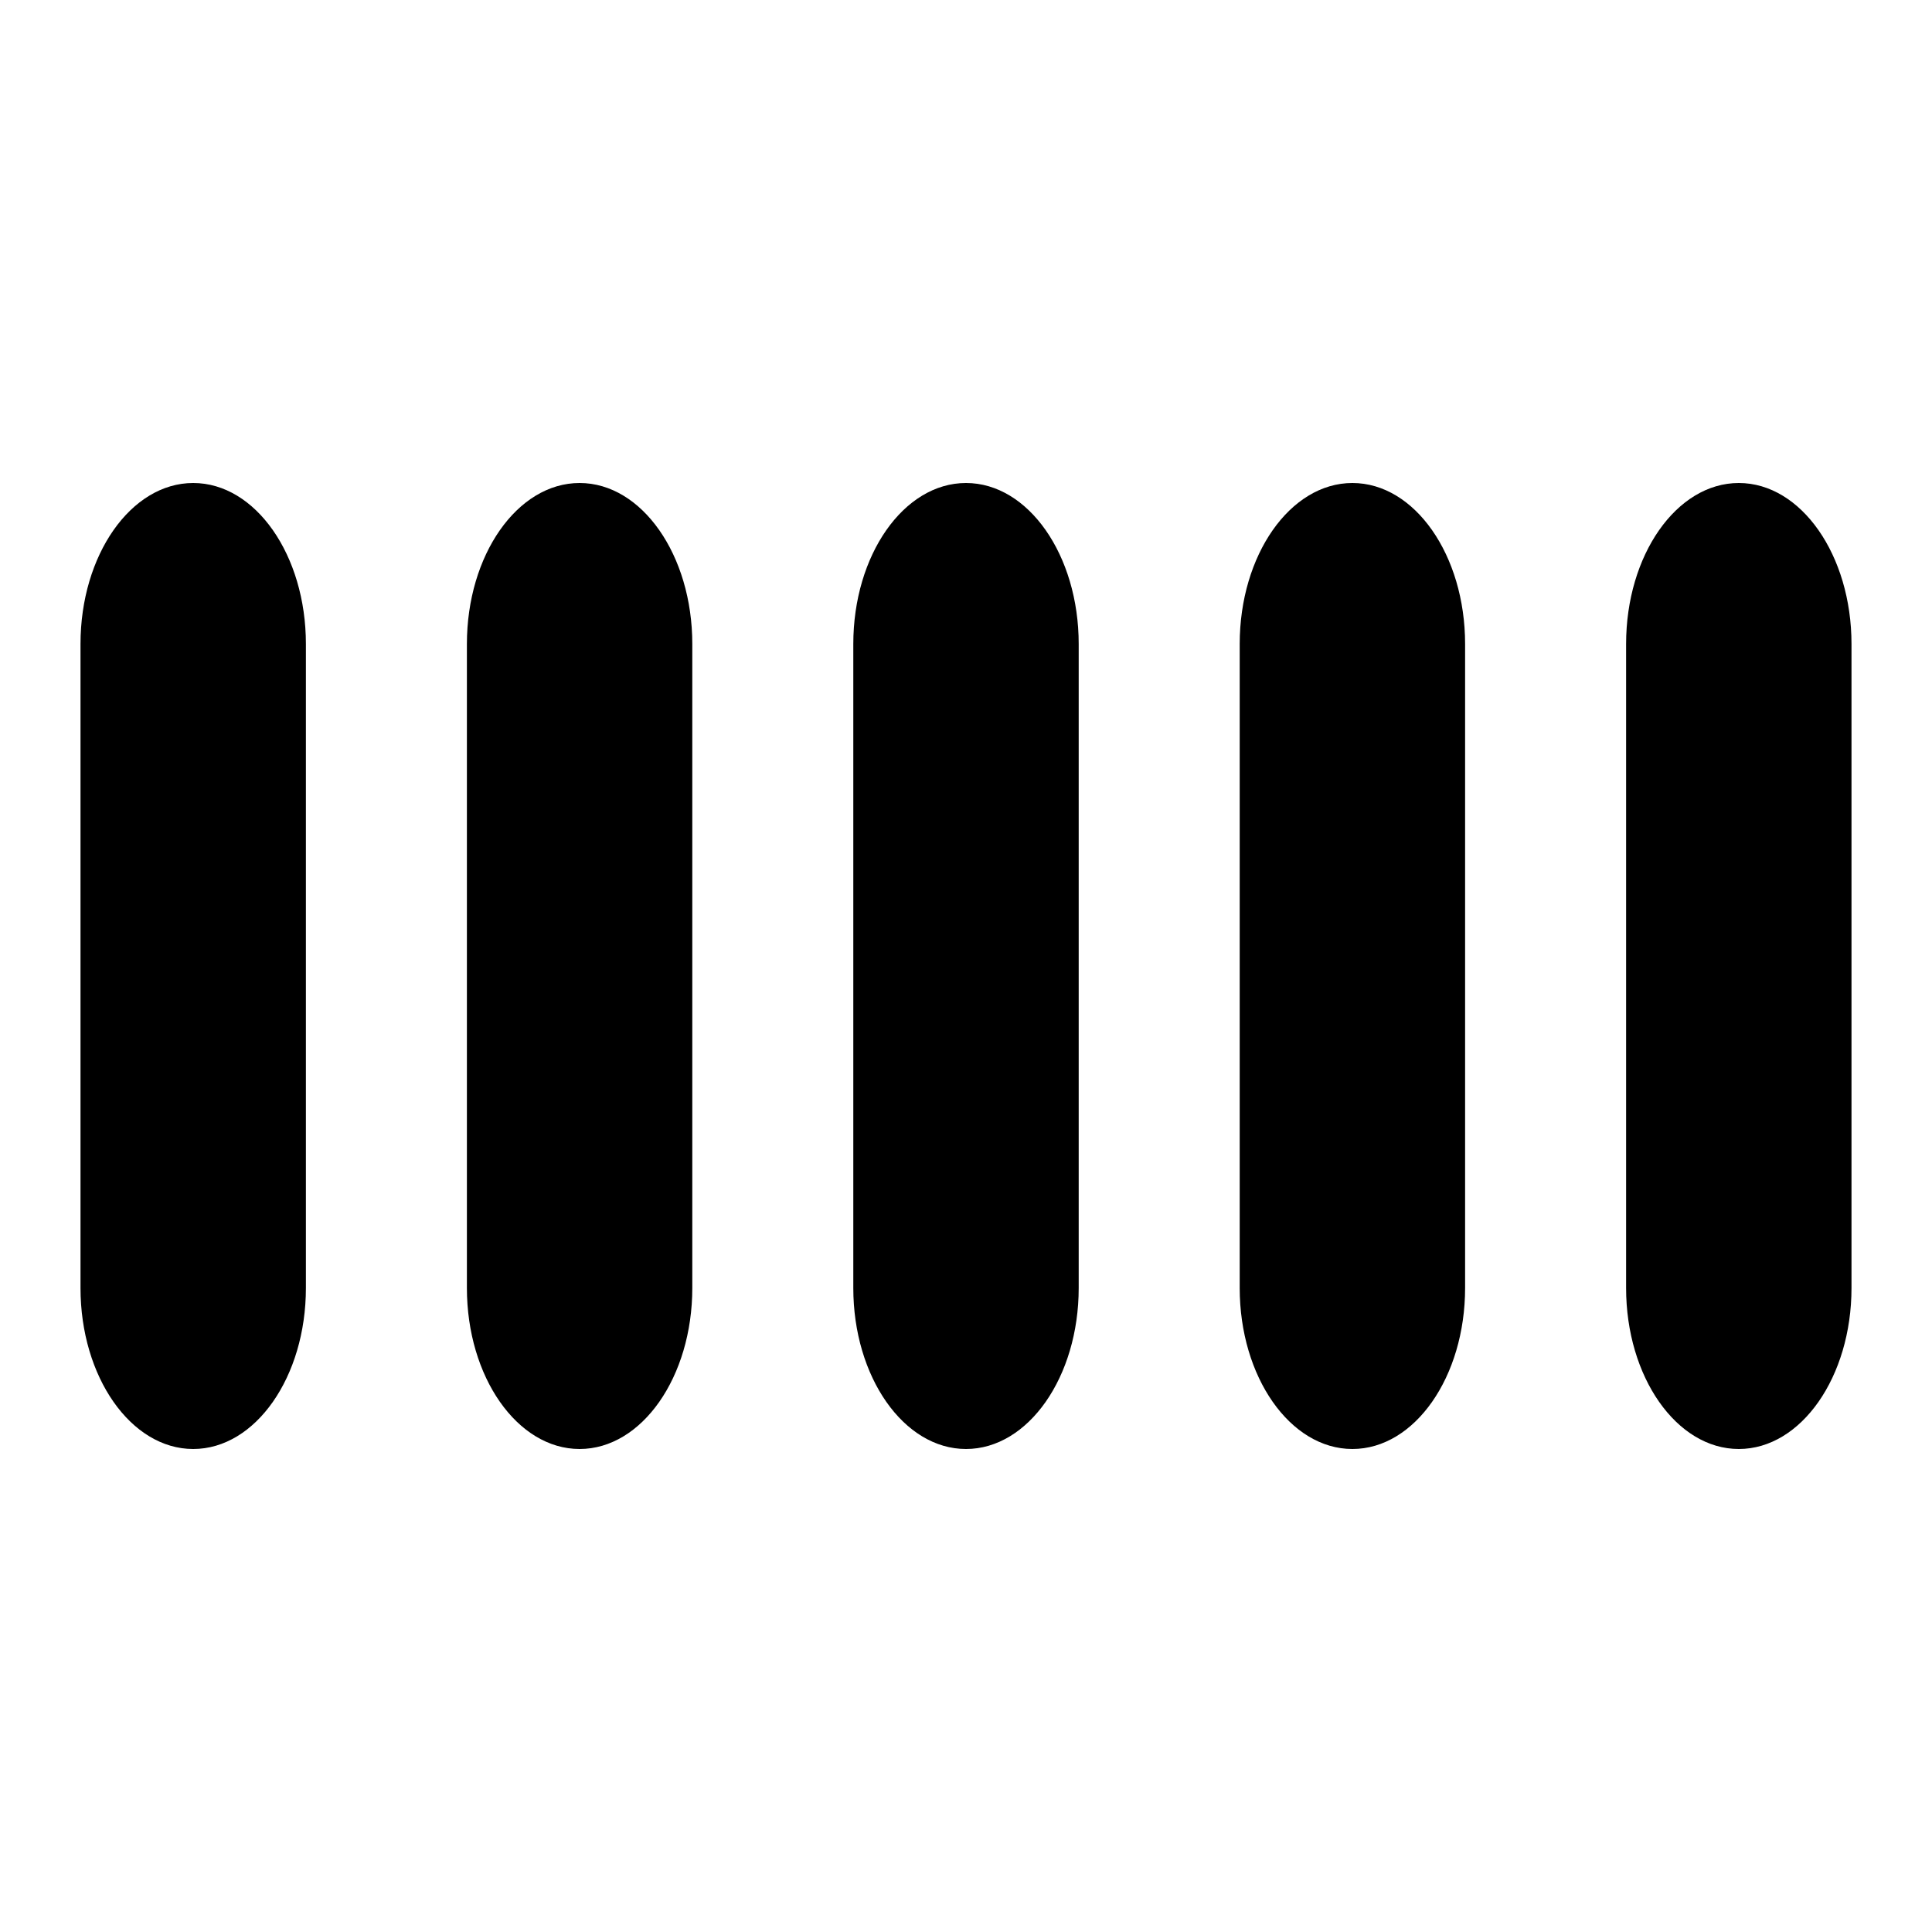
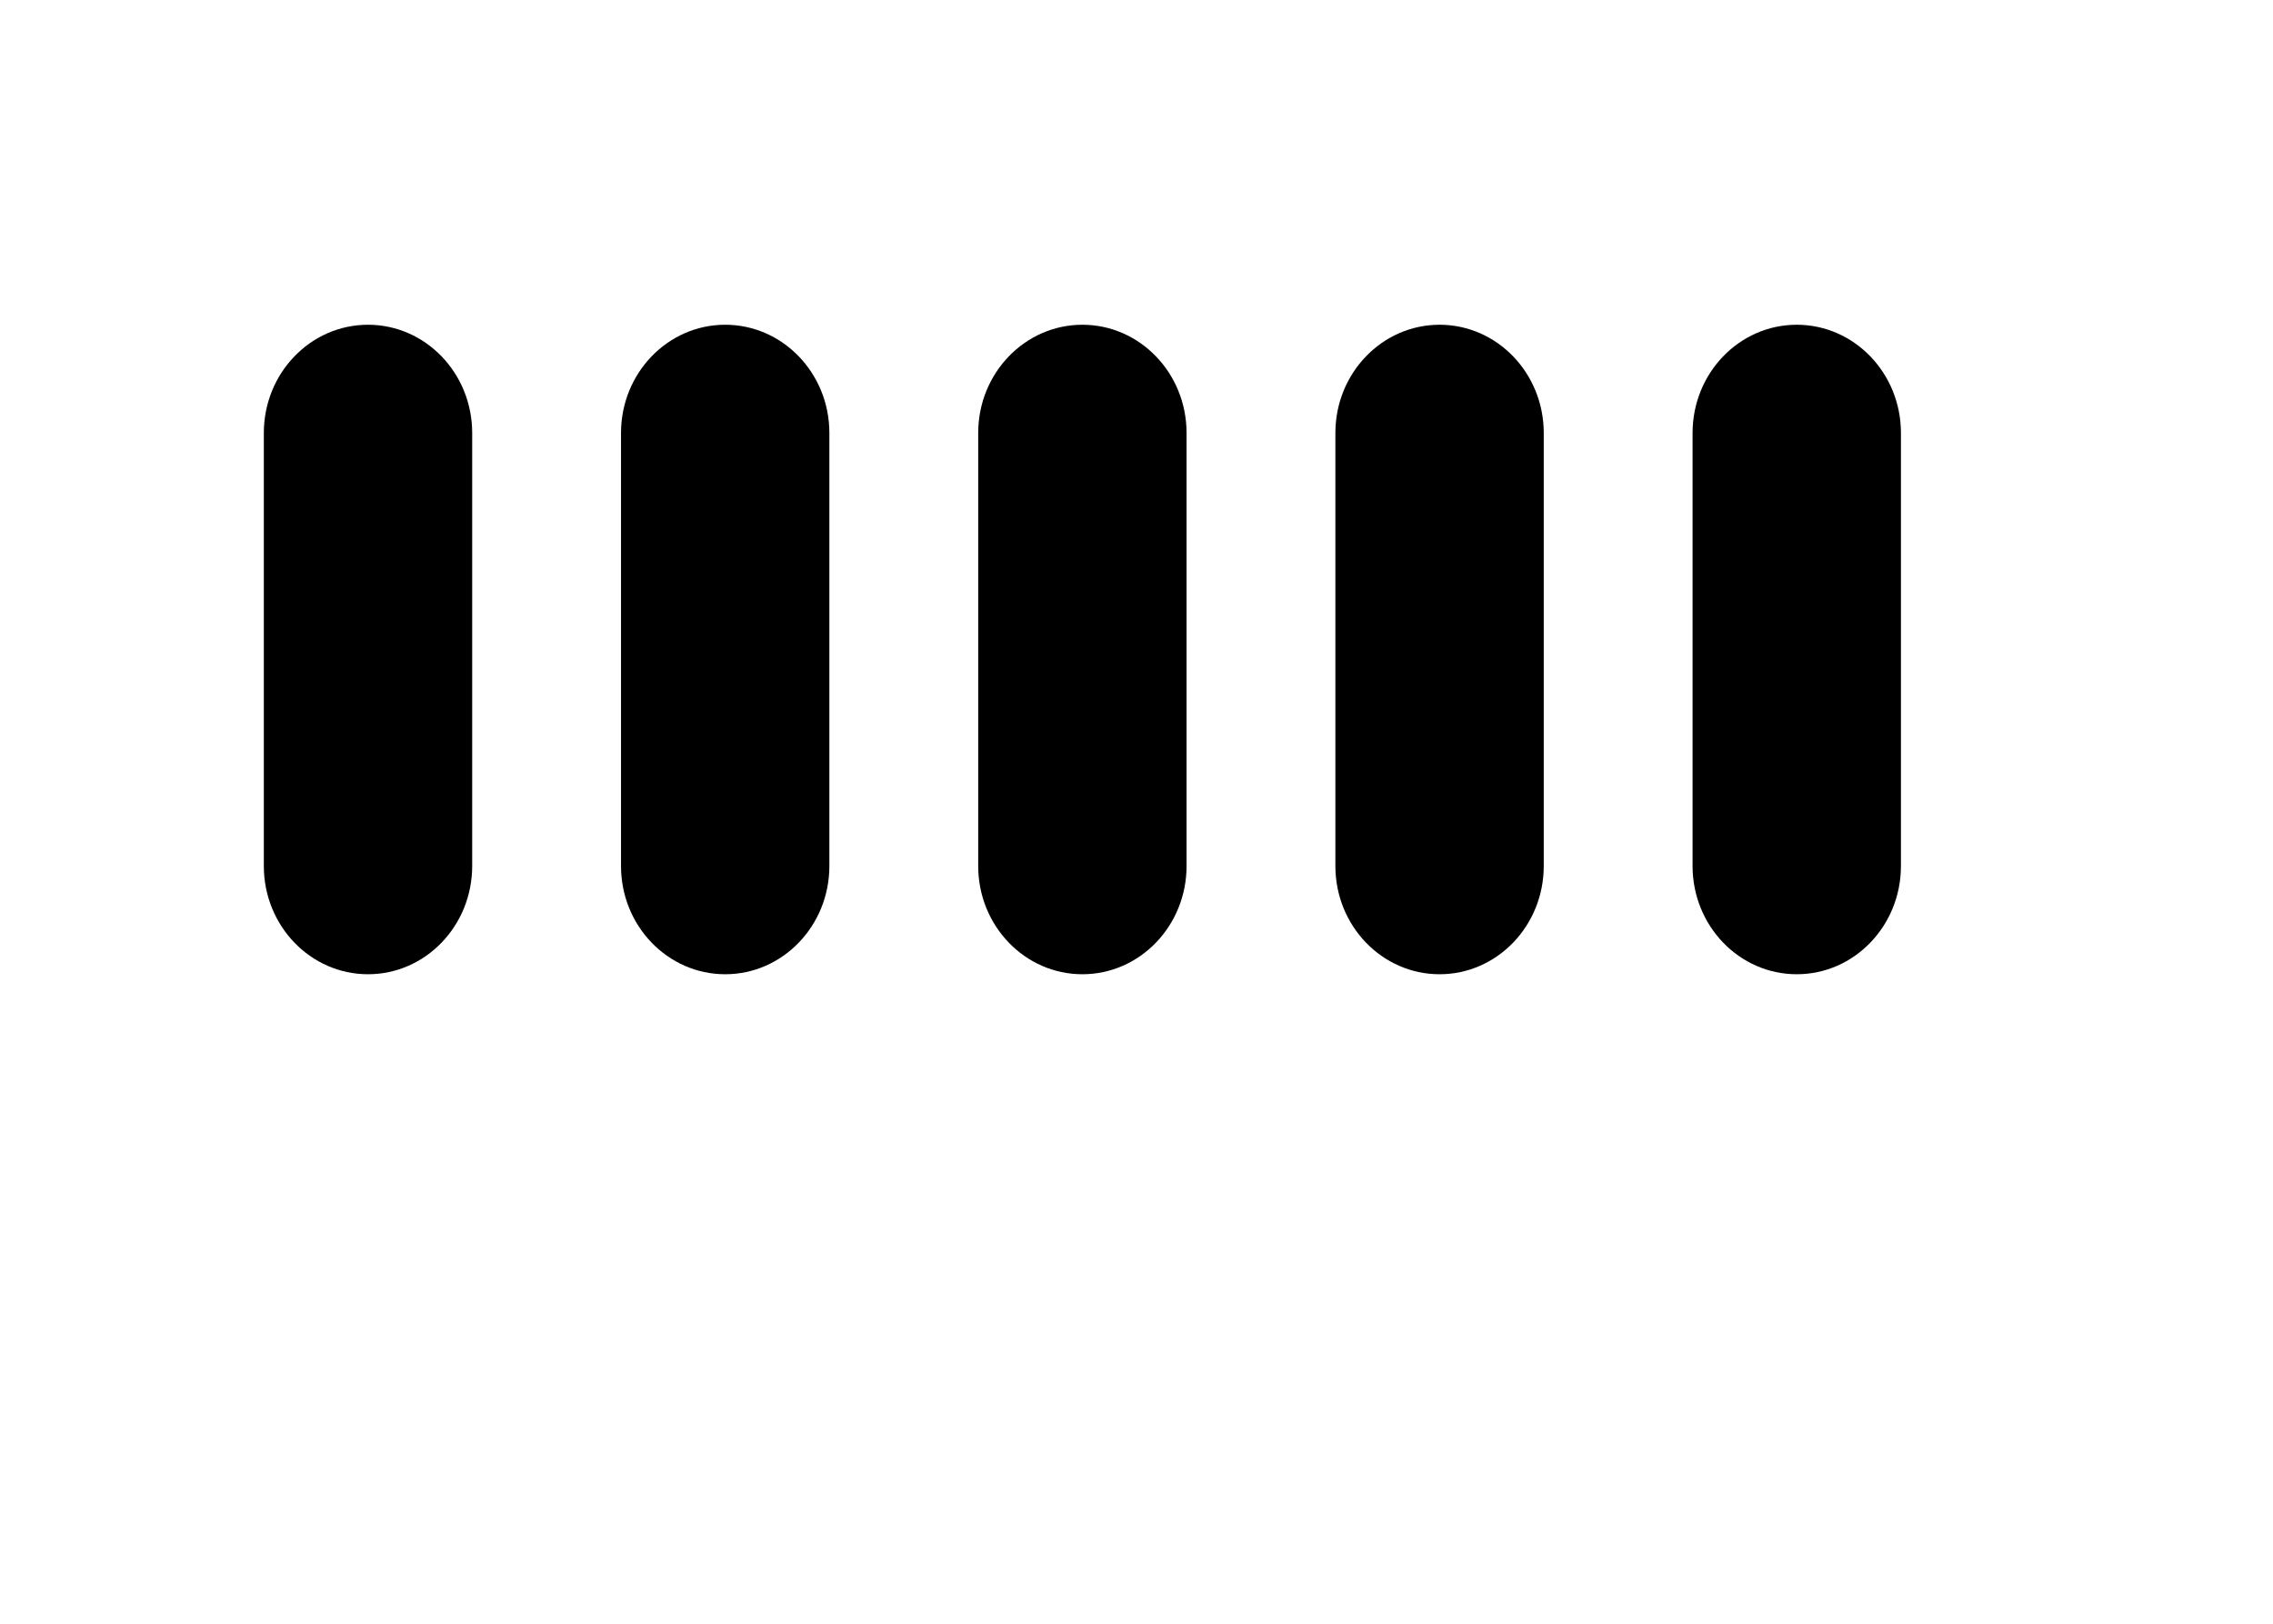
- <svg xmlns="http://www.w3.org/2000/svg" width="16px" height="16px" viewBox="0 0 24 24">
-   <rect width="2.8" height="12" x="1" y="6" fill="currentColor" ry="2">
-     <animate attributeName="y" begin="svgSpinnersBarsScaleMiddle0.begin+0.4s" calcMode="spline" dur="0.6s" keySplines=".14,.73,.34,1;.65,.26,.82,.45" values="6;1;6" />
-     <animate attributeName="height" begin="svgSpinnersBarsScaleMiddle0.begin+0.4s" calcMode="spline" dur="0.6s" keySplines=".14,.73,.34,1;.65,.26,.82,.45" values="12;22;12" />
-   </rect>
-   <rect width="2.8" height="12" x="5.8" y="6" fill="currentColor" ry="2">
-     <animate attributeName="y" begin="svgSpinnersBarsScaleMiddle0.begin+0.2s" calcMode="spline" dur="0.6s" keySplines=".14,.73,.34,1;.65,.26,.82,.45" values="6;1;6" />
-     <animate attributeName="height" begin="svgSpinnersBarsScaleMiddle0.begin+0.2s" calcMode="spline" dur="0.6s" keySplines=".14,.73,.34,1;.65,.26,.82,.45" values="12;22;12" />
-   </rect>
-   <rect width="2.8" height="12" x="10.6" y="6" fill="currentColor" ry="2">
-     <animate id="svgSpinnersBarsScaleMiddle0" attributeName="y" begin="0;svgSpinnersBarsScaleMiddle1.end-0.1s" calcMode="spline" dur="0.6s" keySplines=".14,.73,.34,1;.65,.26,.82,.45" values="6;1;6" />
-     <animate attributeName="height" begin="0;svgSpinnersBarsScaleMiddle1.end-0.1s" calcMode="spline" dur="0.6s" keySplines=".14,.73,.34,1;.65,.26,.82,.45" values="12;22;12" />
-   </rect>
-   <rect width="2.8" height="12" x="15.4" y="6" fill="currentColor" ry="2">
-     <animate attributeName="y" begin="svgSpinnersBarsScaleMiddle0.begin+0.2s" calcMode="spline" dur="0.6s" keySplines=".14,.73,.34,1;.65,.26,.82,.45" values="6;1;6" />
-     <animate attributeName="height" begin="svgSpinnersBarsScaleMiddle0.begin+0.2s" calcMode="spline" dur="0.6s" keySplines=".14,.73,.34,1;.65,.26,.82,.45" values="12;22;12" />
-   </rect>
-   <rect width="2.8" height="12" x="20.2" y="6" fill="currentColor" ry="2">
-     <animate id="svgSpinnersBarsScaleMiddle1" attributeName="y" begin="svgSpinnersBarsScaleMiddle0.begin+0.4s" calcMode="spline" dur="0.6s" keySplines=".14,.73,.34,1;.65,.26,.82,.45" values="6;1;6" />
-     <animate attributeName="height" begin="svgSpinnersBarsScaleMiddle0.begin+0.4s" calcMode="spline" dur="0.6s" keySplines=".14,.73,.34,1;.65,.26,.82,.45" values="12;22;12" />
-   </rect>
+ <svg xmlns="http://www.w3.org/2000/svg" width="28px" height="20px" viewBox="0 0 28 24">
+   <g transform="matrix(1.1,0,0,0.8,0,0)">
+     <rect width="2.8" height="12" x="1" y="6" fill="currentColor" ry="2">
+       <animate attributeName="y" begin="svgSpinnersBarsScaleMiddle0.begin+0.4s" calcMode="spline" dur="0.9s" keySplines=".14,.73,.34,1;.65,.26,.82,.45" values="6;1;6" />
+       <animate attributeName="height" begin="svgSpinnersBarsScaleMiddle0.begin+0.4s" calcMode="spline" dur="0.9s" keySplines=".14,.73,.34,1;.65,.26,.82,.45" values="12;22;12" />
+     </rect>
+     <rect width="2.8" height="12" x="5.8" y="6" fill="currentColor" ry="2">
+       <animate attributeName="y" begin="svgSpinnersBarsScaleMiddle0.begin+0.2s" calcMode="spline" dur="0.9s" keySplines=".14,.73,.34,1;.65,.26,.82,.45" values="6;1;6" />
+       <animate attributeName="height" begin="svgSpinnersBarsScaleMiddle0.begin+0.2s" calcMode="spline" dur="0.9s" keySplines=".14,.73,.34,1;.65,.26,.82,.45" values="12;22;12" />
+     </rect>
+     <rect width="2.8" height="12" x="10.6" y="6" fill="currentColor" ry="2">
+       <animate id="svgSpinnersBarsScaleMiddle0" attributeName="y" begin="0;svgSpinnersBarsScaleMiddle1.end-0.1s" calcMode="spline" dur="0.9s" keySplines=".14,.73,.34,1;.65,.26,.82,.45" values="6;1;6" />
+       <animate attributeName="height" begin="0;svgSpinnersBarsScaleMiddle1.end-0.1s" calcMode="spline" dur="0.9s" keySplines=".14,.73,.34,1;.65,.26,.82,.45" values="12;22;12" />
+     </rect>
+     <rect width="2.8" height="12" x="15.4" y="6" fill="currentColor" ry="2">
+       <animate attributeName="y" begin="svgSpinnersBarsScaleMiddle0.begin+0.2s" calcMode="spline" dur="0.9s" keySplines=".14,.73,.34,1;.65,.26,.82,.45" values="6;1;6" />
+       <animate attributeName="height" begin="svgSpinnersBarsScaleMiddle0.begin+0.2s" calcMode="spline" dur="0.9s" keySplines=".14,.73,.34,1;.65,.26,.82,.45" values="12;22;12" />
+     </rect>
+     <rect width="2.8" height="12" x="20.2" y="6" fill="currentColor" ry="2">
+       <animate id="svgSpinnersBarsScaleMiddle1" attributeName="y" begin="svgSpinnersBarsScaleMiddle0.begin+0.4s" calcMode="spline" dur="0.9s" keySplines=".14,.73,.34,1;.65,.26,.82,.45;.14,.73,.34,1;.65,.26,.82,.45" values="6;1;6;2;6" />
+       <animate attributeName="height" begin="svgSpinnersBarsScaleMiddle0.begin+0.4s" calcMode="spline" dur="0.9s" keySplines=".14,.73,.34,1;.65,.26,.82,.45;.14,.73,.34,1;.65,.26,.82,.45" values="12;22;12;20;12" />
+     </rect>
+   </g>
</svg>
